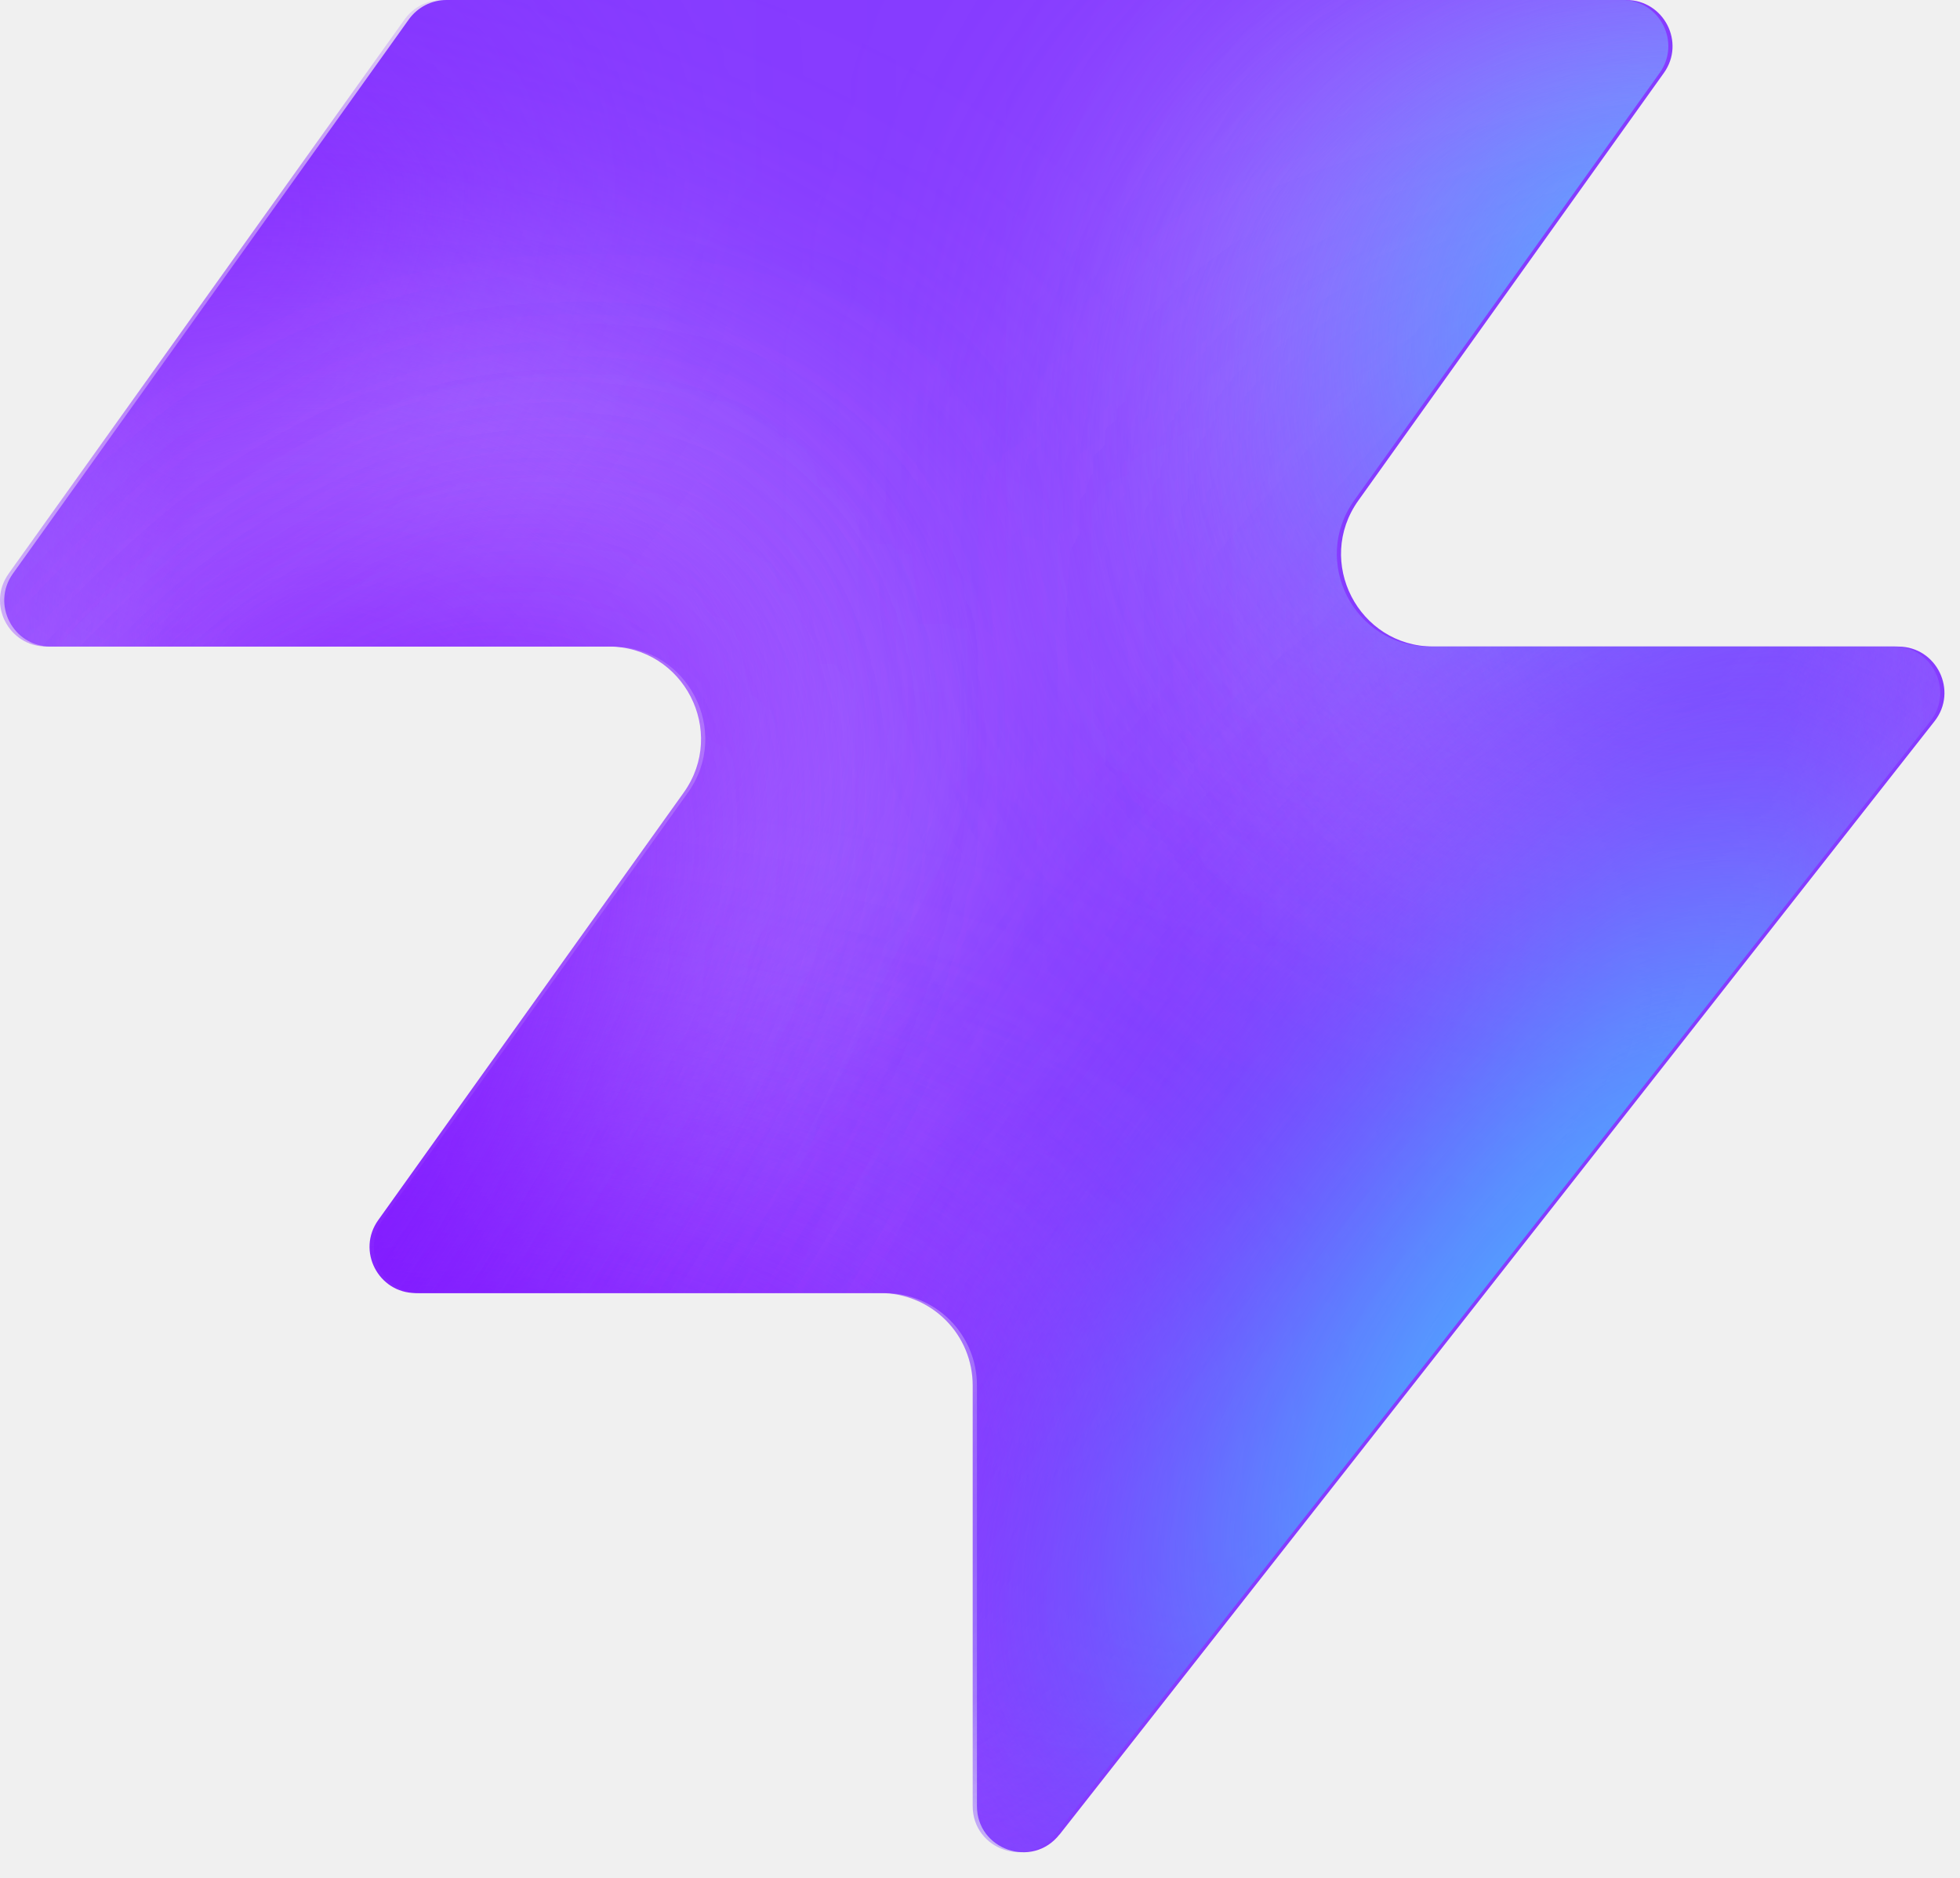
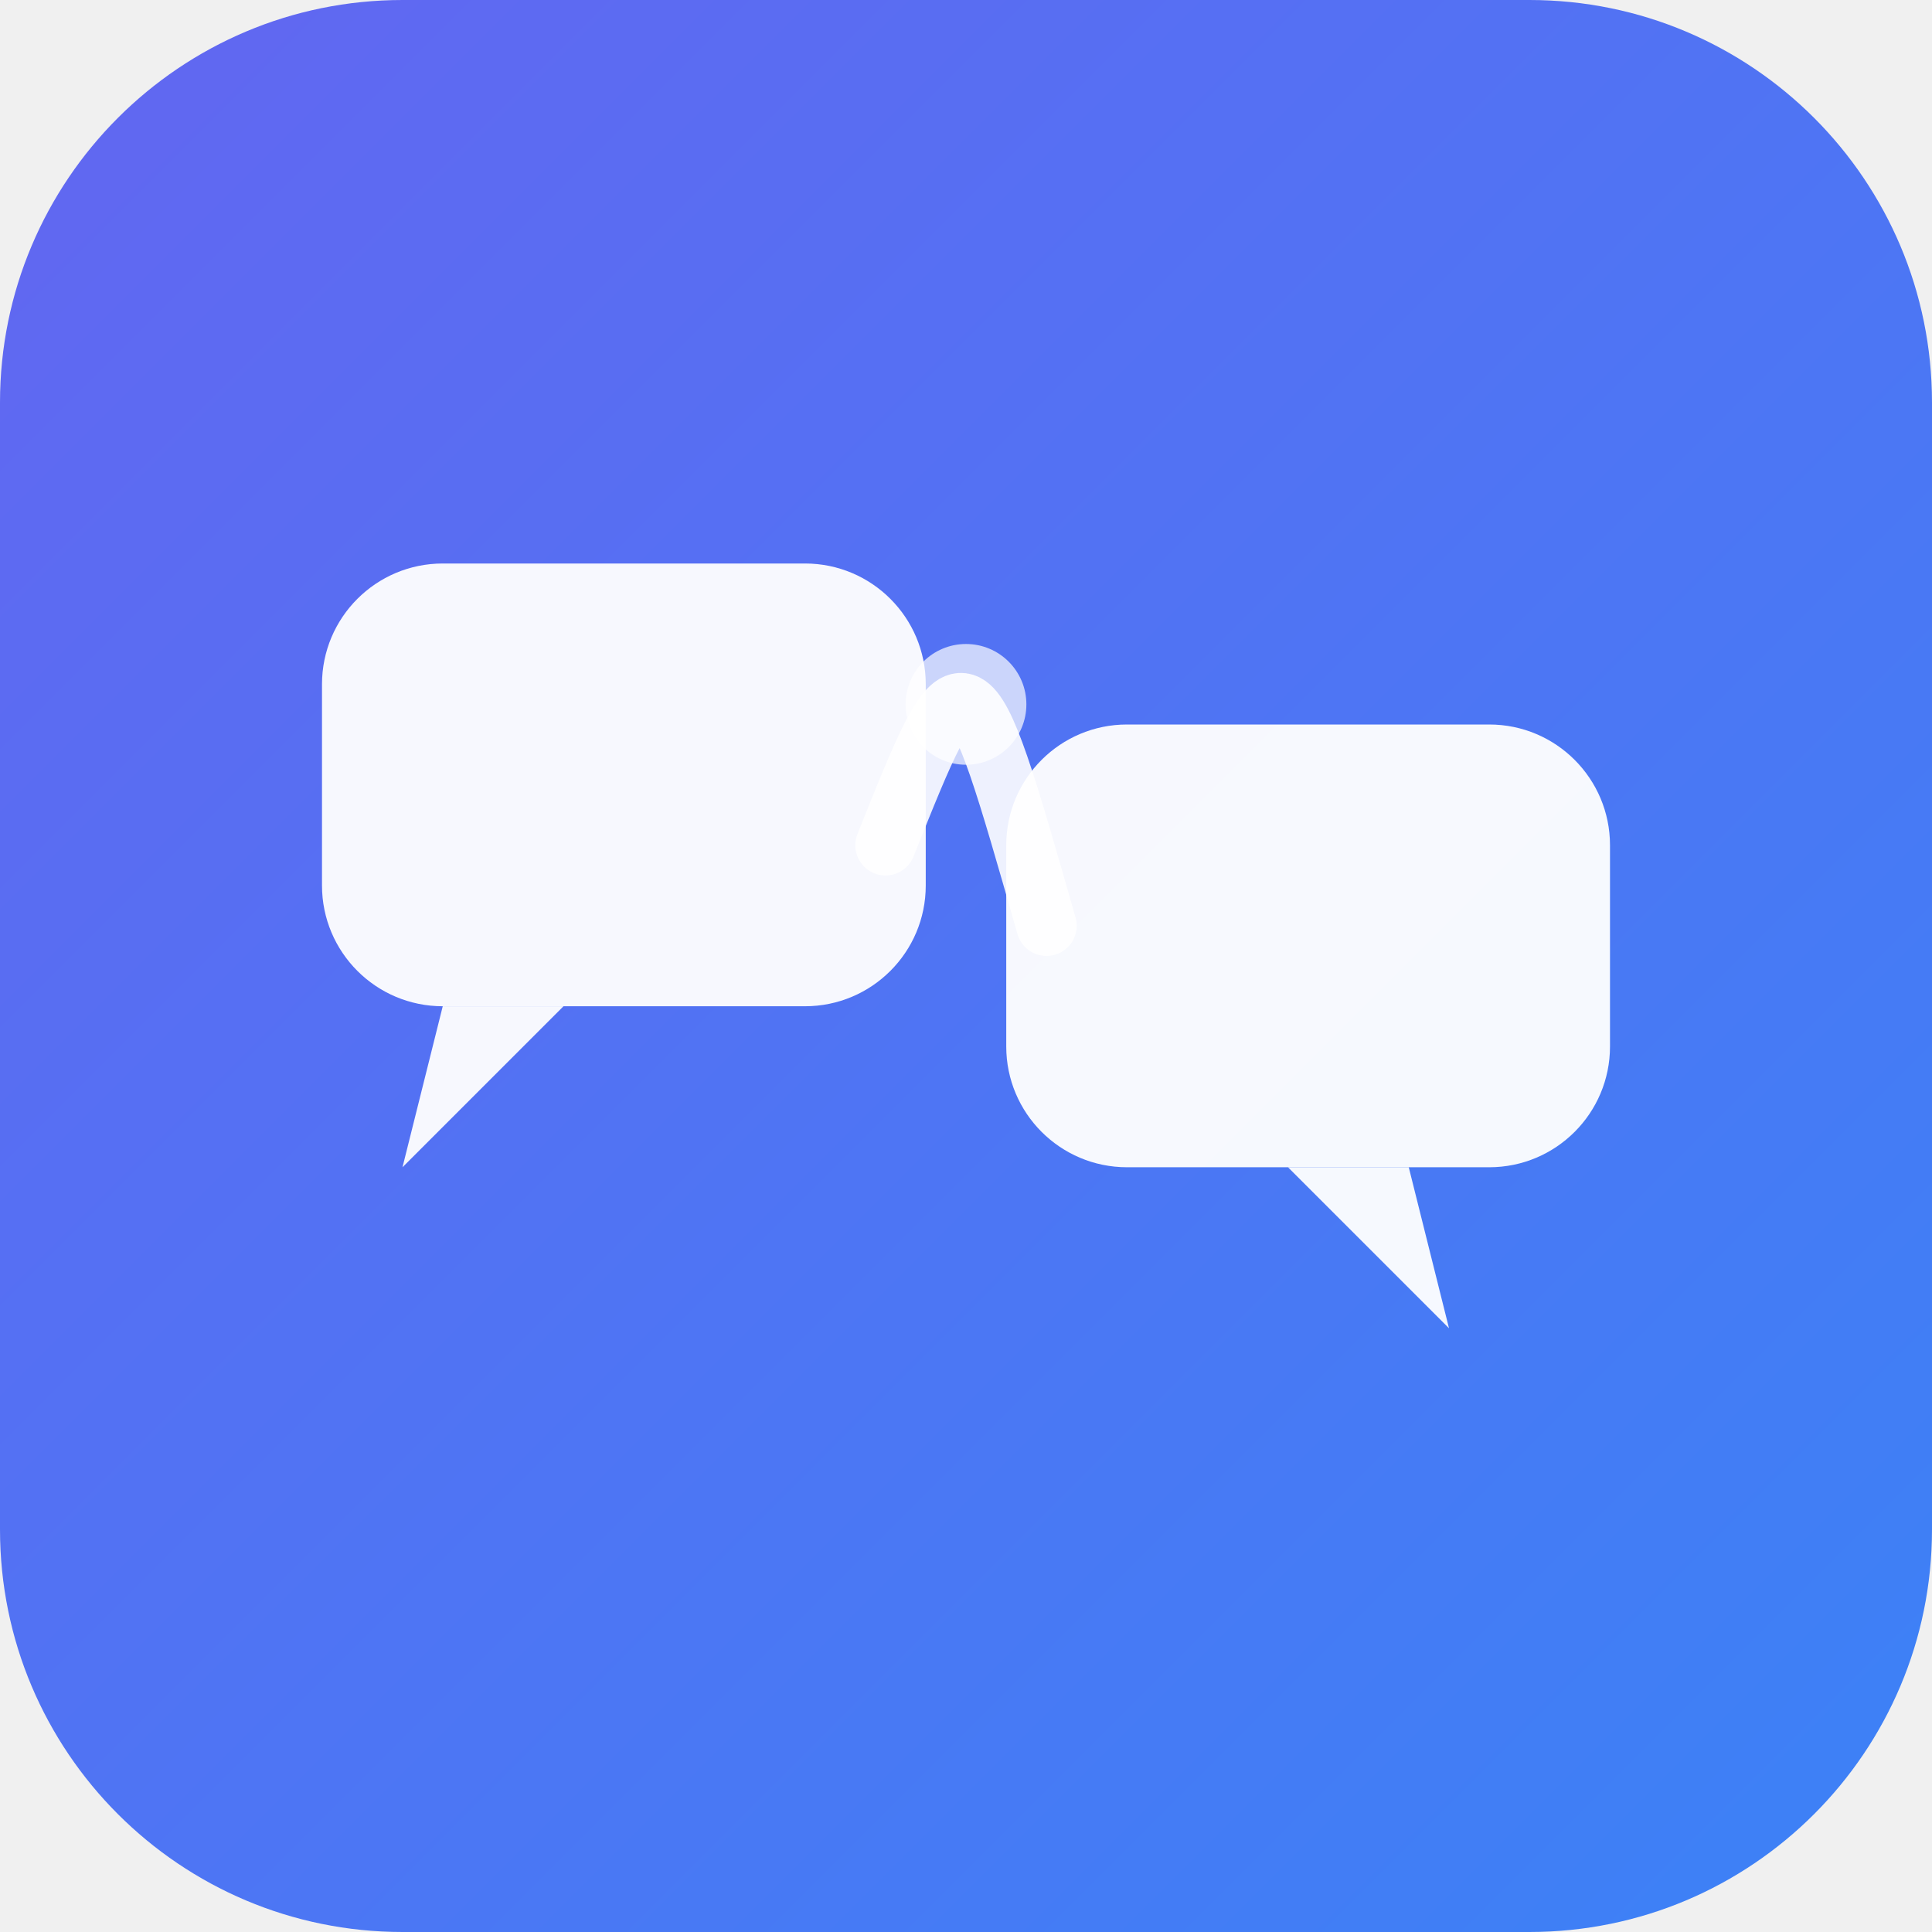
- <svg xmlns="http://www.w3.org/2000/svg" width="48" height="46" fill="none" viewBox="0 0 48 46">
-   <path fill="#863bff" d="M25.946 44.938c-.664.845-2.021.375-2.021-.698V33.937a2.26 2.26 0 0 0-2.262-2.262H10.287c-.92 0-1.456-1.04-.92-1.788l7.48-10.471c1.07-1.497 0-3.578-1.842-3.578H1.237c-.92 0-1.456-1.04-.92-1.788L10.013.474c.214-.297.556-.474.92-.474h28.894c.92 0 1.456 1.04.92 1.788l-7.48 10.471c-1.07 1.498 0 3.579 1.842 3.579h11.377c.943 0 1.473 1.088.89 1.83L25.947 44.94z" style="fill:#863bff;fill:color(display-p3 .525 .23 1);fill-opacity:1" />
-   <mask id="a" width="48" height="46" x="0" y="0" maskUnits="userSpaceOnUse" style="mask-type:alpha">
-     <path fill="#000" d="M25.842 44.938c-.664.844-2.021.375-2.021-.698V33.937a2.26 2.26 0 0 0-2.262-2.262H10.183c-.92 0-1.456-1.04-.92-1.788l7.48-10.471c1.07-1.498 0-3.579-1.842-3.579H1.133c-.92 0-1.456-1.04-.92-1.787L9.91.473c.214-.297.556-.474.92-.474h28.894c.92 0 1.456 1.04.92 1.788l-7.48 10.471c-1.07 1.498 0 3.578 1.842 3.578h11.377c.943 0 1.473 1.088.89 1.832L25.843 44.94z" style="fill:#000;fill-opacity:1" />
-   </mask>
-   <g mask="url(#a)">
-     <g filter="url(#b)">
-       <ellipse cx="5.508" cy="14.704" fill="#ede6ff" rx="5.508" ry="14.704" style="fill:#ede6ff;fill:color(display-p3 .927 .903 1);fill-opacity:1" transform="matrix(.00324 1 1 -.00324 -4.47 31.516)" />
-     </g>
-     <g filter="url(#c)">
-       <ellipse cx="10.399" cy="29.851" fill="#ede6ff" rx="10.399" ry="29.851" style="fill:#ede6ff;fill:color(display-p3 .927 .903 1);fill-opacity:1" transform="matrix(.00324 1 1 -.00324 -39.328 7.883)" />
-     </g>
-     <g filter="url(#d)">
-       <ellipse cx="5.508" cy="30.487" fill="#7e14ff" rx="5.508" ry="30.487" style="fill:#7e14ff;fill:color(display-p3 .492 .077 1);fill-opacity:1" transform="rotate(89.814 -25.913 -14.639)scale(1 -1)" />
-     </g>
-     <g filter="url(#e)">
-       <ellipse cx="5.508" cy="30.599" fill="#7e14ff" rx="5.508" ry="30.599" style="fill:#7e14ff;fill:color(display-p3 .492 .077 1);fill-opacity:1" transform="rotate(89.814 -32.644 -3.334)scale(1 -1)" />
-     </g>
-     <g filter="url(#f)">
-       <ellipse cx="5.508" cy="30.599" fill="#7e14ff" rx="5.508" ry="30.599" style="fill:#7e14ff;fill:color(display-p3 .492 .077 1);fill-opacity:1" transform="matrix(.00324 1 1 -.00324 -34.34 30.47)" />
-     </g>
-     <g filter="url(#g)">
-       <ellipse cx="14.072" cy="22.078" fill="#ede6ff" rx="14.072" ry="22.078" style="fill:#ede6ff;fill:color(display-p3 .927 .903 1);fill-opacity:1" transform="rotate(93.35 24.506 48.493)scale(-1 1)" />
-     </g>
-     <g filter="url(#h)">
-       <ellipse cx="3.47" cy="21.501" fill="#7e14ff" rx="3.47" ry="21.501" style="fill:#7e14ff;fill:color(display-p3 .492 .077 1);fill-opacity:1" transform="rotate(89.009 28.708 47.59)scale(-1 1)" />
-     </g>
-     <g filter="url(#i)">
-       <ellipse cx="3.47" cy="21.501" fill="#7e14ff" rx="3.47" ry="21.501" style="fill:#7e14ff;fill:color(display-p3 .492 .077 1);fill-opacity:1" transform="rotate(89.009 28.708 47.59)scale(-1 1)" />
-     </g>
-     <g filter="url(#j)">
-       <ellipse cx=".387" cy="8.972" fill="#7e14ff" rx="4.407" ry="29.108" style="fill:#7e14ff;fill:color(display-p3 .492 .077 1);fill-opacity:1" transform="rotate(39.51 .387 8.972)" />
-     </g>
-     <g filter="url(#k)">
-       <ellipse cx="47.523" cy="-6.092" fill="#7e14ff" rx="4.407" ry="29.108" style="fill:#7e14ff;fill:color(display-p3 .492 .077 1);fill-opacity:1" transform="rotate(37.892 47.523 -6.092)" />
-     </g>
-     <g filter="url(#l)">
-       <ellipse cx="41.412" cy="6.333" fill="#47bfff" rx="5.971" ry="9.665" style="fill:#47bfff;fill:color(display-p3 .28 .748 1);fill-opacity:1" transform="rotate(37.892 41.412 6.333)" />
-     </g>
-     <g filter="url(#m)">
-       <ellipse cx="-1.879" cy="38.332" fill="#7e14ff" rx="4.407" ry="29.108" style="fill:#7e14ff;fill:color(display-p3 .492 .077 1);fill-opacity:1" transform="rotate(37.892 -1.88 38.332)" />
-     </g>
-     <g filter="url(#n)">
-       <ellipse cx="-1.879" cy="38.332" fill="#7e14ff" rx="4.407" ry="29.108" style="fill:#7e14ff;fill:color(display-p3 .492 .077 1);fill-opacity:1" transform="rotate(37.892 -1.88 38.332)" />
-     </g>
-     <g filter="url(#o)">
-       <ellipse cx="35.651" cy="29.907" fill="#7e14ff" rx="4.407" ry="29.108" style="fill:#7e14ff;fill:color(display-p3 .492 .077 1);fill-opacity:1" transform="rotate(37.892 35.651 29.907)" />
-     </g>
-     <g filter="url(#p)">
-       <ellipse cx="38.418" cy="32.4" fill="#47bfff" rx="5.971" ry="15.297" style="fill:#47bfff;fill:color(display-p3 .28 .748 1);fill-opacity:1" transform="rotate(37.892 38.418 32.4)" />
-     </g>
-   </g>
+ <svg xmlns="http://www.w3.org/2000/svg" width="48" height="48" viewBox="0 0 48 48">
  <defs>
-     <filter id="b" width="60.045" height="41.654" x="-19.77" y="16.149" color-interpolation-filters="sRGB" filterUnits="userSpaceOnUse">
-       <feFlood flood-opacity="0" result="BackgroundImageFix" />
-       <feBlend in="SourceGraphic" in2="BackgroundImageFix" result="shape" />
-       <feGaussianBlur result="effect1_foregroundBlur_2002_17158" stdDeviation="7.659" />
-     </filter>
-     <filter id="c" width="90.34" height="51.437" x="-54.613" y="-7.533" color-interpolation-filters="sRGB" filterUnits="userSpaceOnUse">
-       <feFlood flood-opacity="0" result="BackgroundImageFix" />
-       <feBlend in="SourceGraphic" in2="BackgroundImageFix" result="shape" />
-       <feGaussianBlur result="effect1_foregroundBlur_2002_17158" stdDeviation="7.659" />
-     </filter>
-     <filter id="d" width="79.355" height="29.4" x="-49.64" y="2.03" color-interpolation-filters="sRGB" filterUnits="userSpaceOnUse">
-       <feFlood flood-opacity="0" result="BackgroundImageFix" />
-       <feBlend in="SourceGraphic" in2="BackgroundImageFix" result="shape" />
-       <feGaussianBlur result="effect1_foregroundBlur_2002_17158" stdDeviation="4.596" />
-     </filter>
-     <filter id="e" width="79.579" height="29.4" x="-45.045" y="20.029" color-interpolation-filters="sRGB" filterUnits="userSpaceOnUse">
-       <feFlood flood-opacity="0" result="BackgroundImageFix" />
-       <feBlend in="SourceGraphic" in2="BackgroundImageFix" result="shape" />
-       <feGaussianBlur result="effect1_foregroundBlur_2002_17158" stdDeviation="4.596" />
-     </filter>
-     <filter id="f" width="79.579" height="29.4" x="-43.513" y="21.178" color-interpolation-filters="sRGB" filterUnits="userSpaceOnUse">
-       <feFlood flood-opacity="0" result="BackgroundImageFix" />
-       <feBlend in="SourceGraphic" in2="BackgroundImageFix" result="shape" />
-       <feGaussianBlur result="effect1_foregroundBlur_2002_17158" stdDeviation="4.596" />
-     </filter>
-     <filter id="g" width="74.749" height="58.852" x="15.756" y="-17.901" color-interpolation-filters="sRGB" filterUnits="userSpaceOnUse">
-       <feFlood flood-opacity="0" result="BackgroundImageFix" />
-       <feBlend in="SourceGraphic" in2="BackgroundImageFix" result="shape" />
-       <feGaussianBlur result="effect1_foregroundBlur_2002_17158" stdDeviation="7.659" />
-     </filter>
-     <filter id="h" width="61.377" height="25.362" x="23.548" y="2.284" color-interpolation-filters="sRGB" filterUnits="userSpaceOnUse">
-       <feFlood flood-opacity="0" result="BackgroundImageFix" />
-       <feBlend in="SourceGraphic" in2="BackgroundImageFix" result="shape" />
-       <feGaussianBlur result="effect1_foregroundBlur_2002_17158" stdDeviation="4.596" />
-     </filter>
-     <filter id="i" width="61.377" height="25.362" x="23.548" y="2.284" color-interpolation-filters="sRGB" filterUnits="userSpaceOnUse">
-       <feFlood flood-opacity="0" result="BackgroundImageFix" />
-       <feBlend in="SourceGraphic" in2="BackgroundImageFix" result="shape" />
-       <feGaussianBlur result="effect1_foregroundBlur_2002_17158" stdDeviation="4.596" />
-     </filter>
-     <filter id="j" width="56.045" height="63.649" x="-27.636" y="-22.853" color-interpolation-filters="sRGB" filterUnits="userSpaceOnUse">
-       <feFlood flood-opacity="0" result="BackgroundImageFix" />
-       <feBlend in="SourceGraphic" in2="BackgroundImageFix" result="shape" />
-       <feGaussianBlur result="effect1_foregroundBlur_2002_17158" stdDeviation="4.596" />
-     </filter>
-     <filter id="k" width="54.814" height="64.646" x="20.116" y="-38.415" color-interpolation-filters="sRGB" filterUnits="userSpaceOnUse">
-       <feFlood flood-opacity="0" result="BackgroundImageFix" />
-       <feBlend in="SourceGraphic" in2="BackgroundImageFix" result="shape" />
-       <feGaussianBlur result="effect1_foregroundBlur_2002_17158" stdDeviation="4.596" />
-     </filter>
-     <filter id="l" width="33.541" height="35.313" x="24.641" y="-11.323" color-interpolation-filters="sRGB" filterUnits="userSpaceOnUse">
-       <feFlood flood-opacity="0" result="BackgroundImageFix" />
-       <feBlend in="SourceGraphic" in2="BackgroundImageFix" result="shape" />
-       <feGaussianBlur result="effect1_foregroundBlur_2002_17158" stdDeviation="4.596" />
-     </filter>
-     <filter id="m" width="54.814" height="64.646" x="-29.286" y="6.009" color-interpolation-filters="sRGB" filterUnits="userSpaceOnUse">
-       <feFlood flood-opacity="0" result="BackgroundImageFix" />
-       <feBlend in="SourceGraphic" in2="BackgroundImageFix" result="shape" />
-       <feGaussianBlur result="effect1_foregroundBlur_2002_17158" stdDeviation="4.596" />
-     </filter>
-     <filter id="n" width="54.814" height="64.646" x="-29.286" y="6.009" color-interpolation-filters="sRGB" filterUnits="userSpaceOnUse">
-       <feFlood flood-opacity="0" result="BackgroundImageFix" />
-       <feBlend in="SourceGraphic" in2="BackgroundImageFix" result="shape" />
-       <feGaussianBlur result="effect1_foregroundBlur_2002_17158" stdDeviation="4.596" />
-     </filter>
-     <filter id="o" width="54.814" height="64.646" x="8.244" y="-2.416" color-interpolation-filters="sRGB" filterUnits="userSpaceOnUse">
-       <feFlood flood-opacity="0" result="BackgroundImageFix" />
-       <feBlend in="SourceGraphic" in2="BackgroundImageFix" result="shape" />
-       <feGaussianBlur result="effect1_foregroundBlur_2002_17158" stdDeviation="4.596" />
-     </filter>
-     <filter id="p" width="39.409" height="43.623" x="18.713" y="10.588" color-interpolation-filters="sRGB" filterUnits="userSpaceOnUse">
-       <feFlood flood-opacity="0" result="BackgroundImageFix" />
-       <feBlend in="SourceGraphic" in2="BackgroundImageFix" result="shape" />
-       <feGaussianBlur result="effect1_foregroundBlur_2002_17158" stdDeviation="4.596" />
-     </filter>
+     <linearGradient id="bg" x1="0%" y1="0%" x2="100%" y2="100%">
+       <stop offset="0%" stop-color="#6366F1" />
+       <stop offset="100%" stop-color="#3B82F6" />
+     </linearGradient>
  </defs>
+   <rect width="48" height="48" rx="10" fill="url(#bg)" />
+   <rect x="8" y="14" width="15" height="11" rx="3" fill="#FFF" opacity="0.95" />
+   <polygon points="11,25 10,29 14,25" fill="#FFF" opacity="0.95" />
+   <rect x="25" y="18" width="15" height="11" rx="3" fill="#FFF" opacity="0.95" />
+   <polygon points="35,29 36,33 32,29" fill="#FFF" opacity="0.95" />
+   <path d="M22 21 C24 16, 24 16, 26 23" stroke="#FFF" stroke-width="1.5" fill="none" stroke-linecap="round" opacity="0.9" />
+   <circle cx="24" cy="17.5" r="1.5" fill="#FFF" opacity="0.7" />
</svg>
